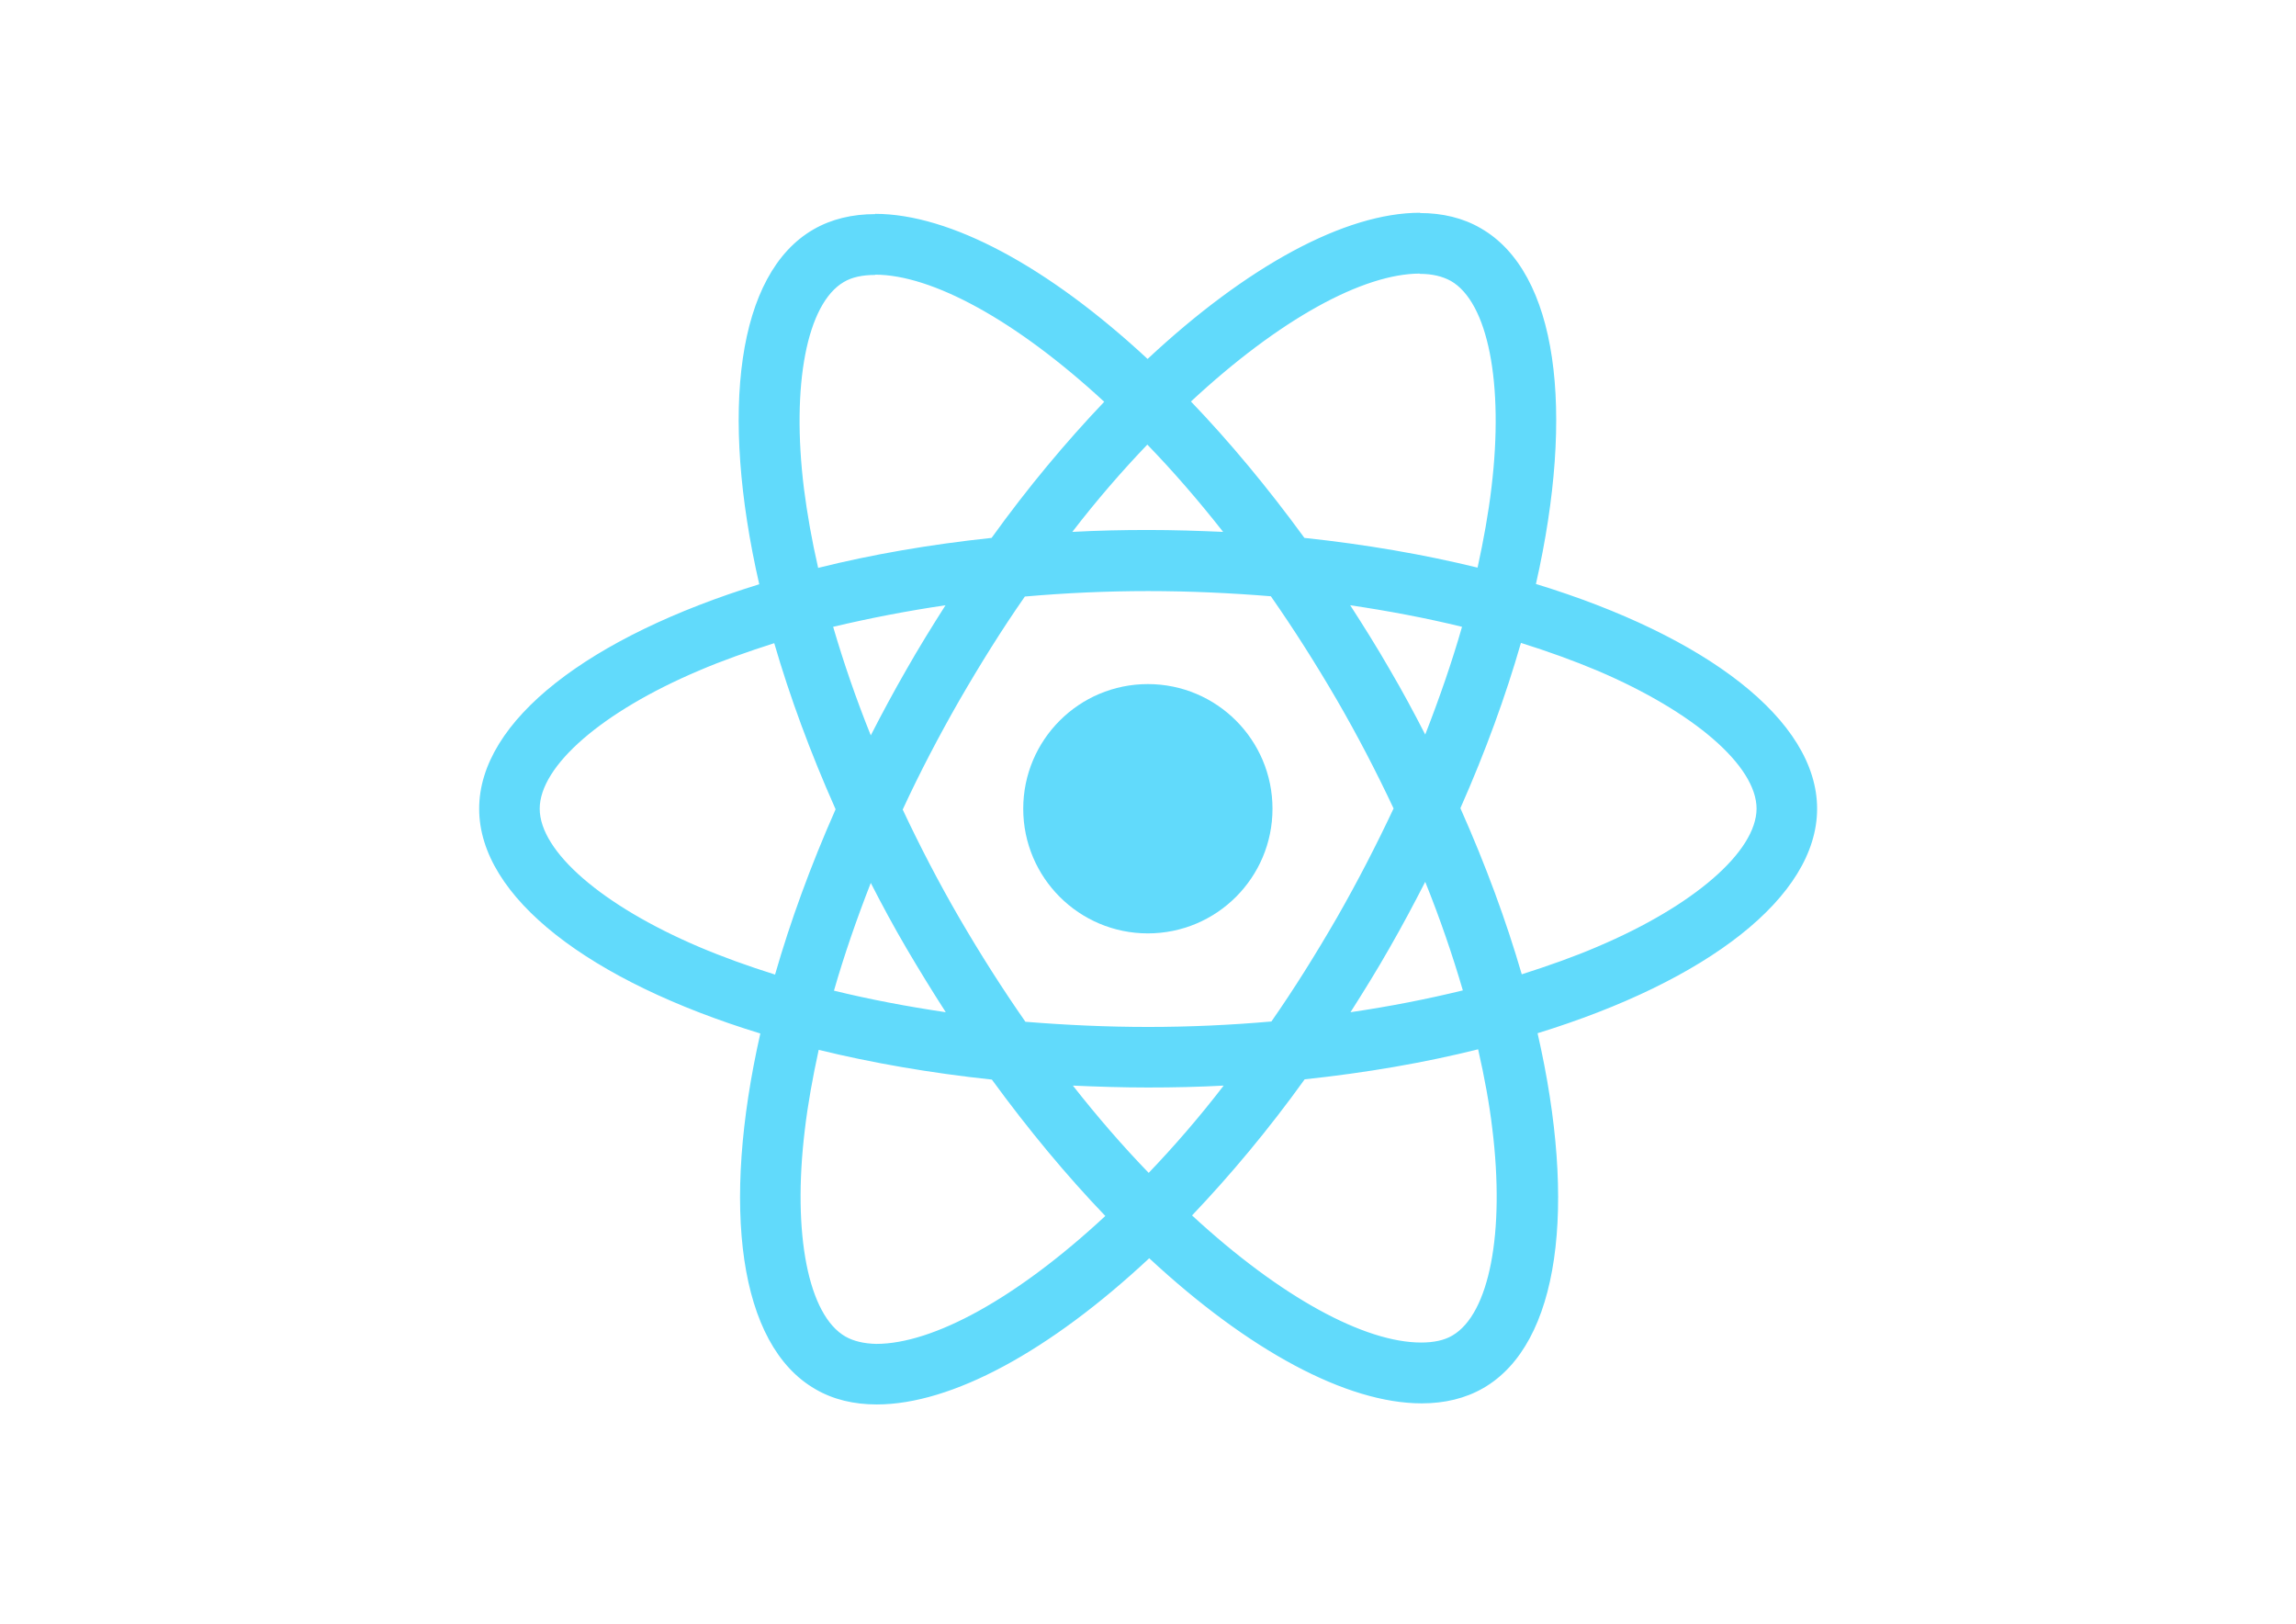
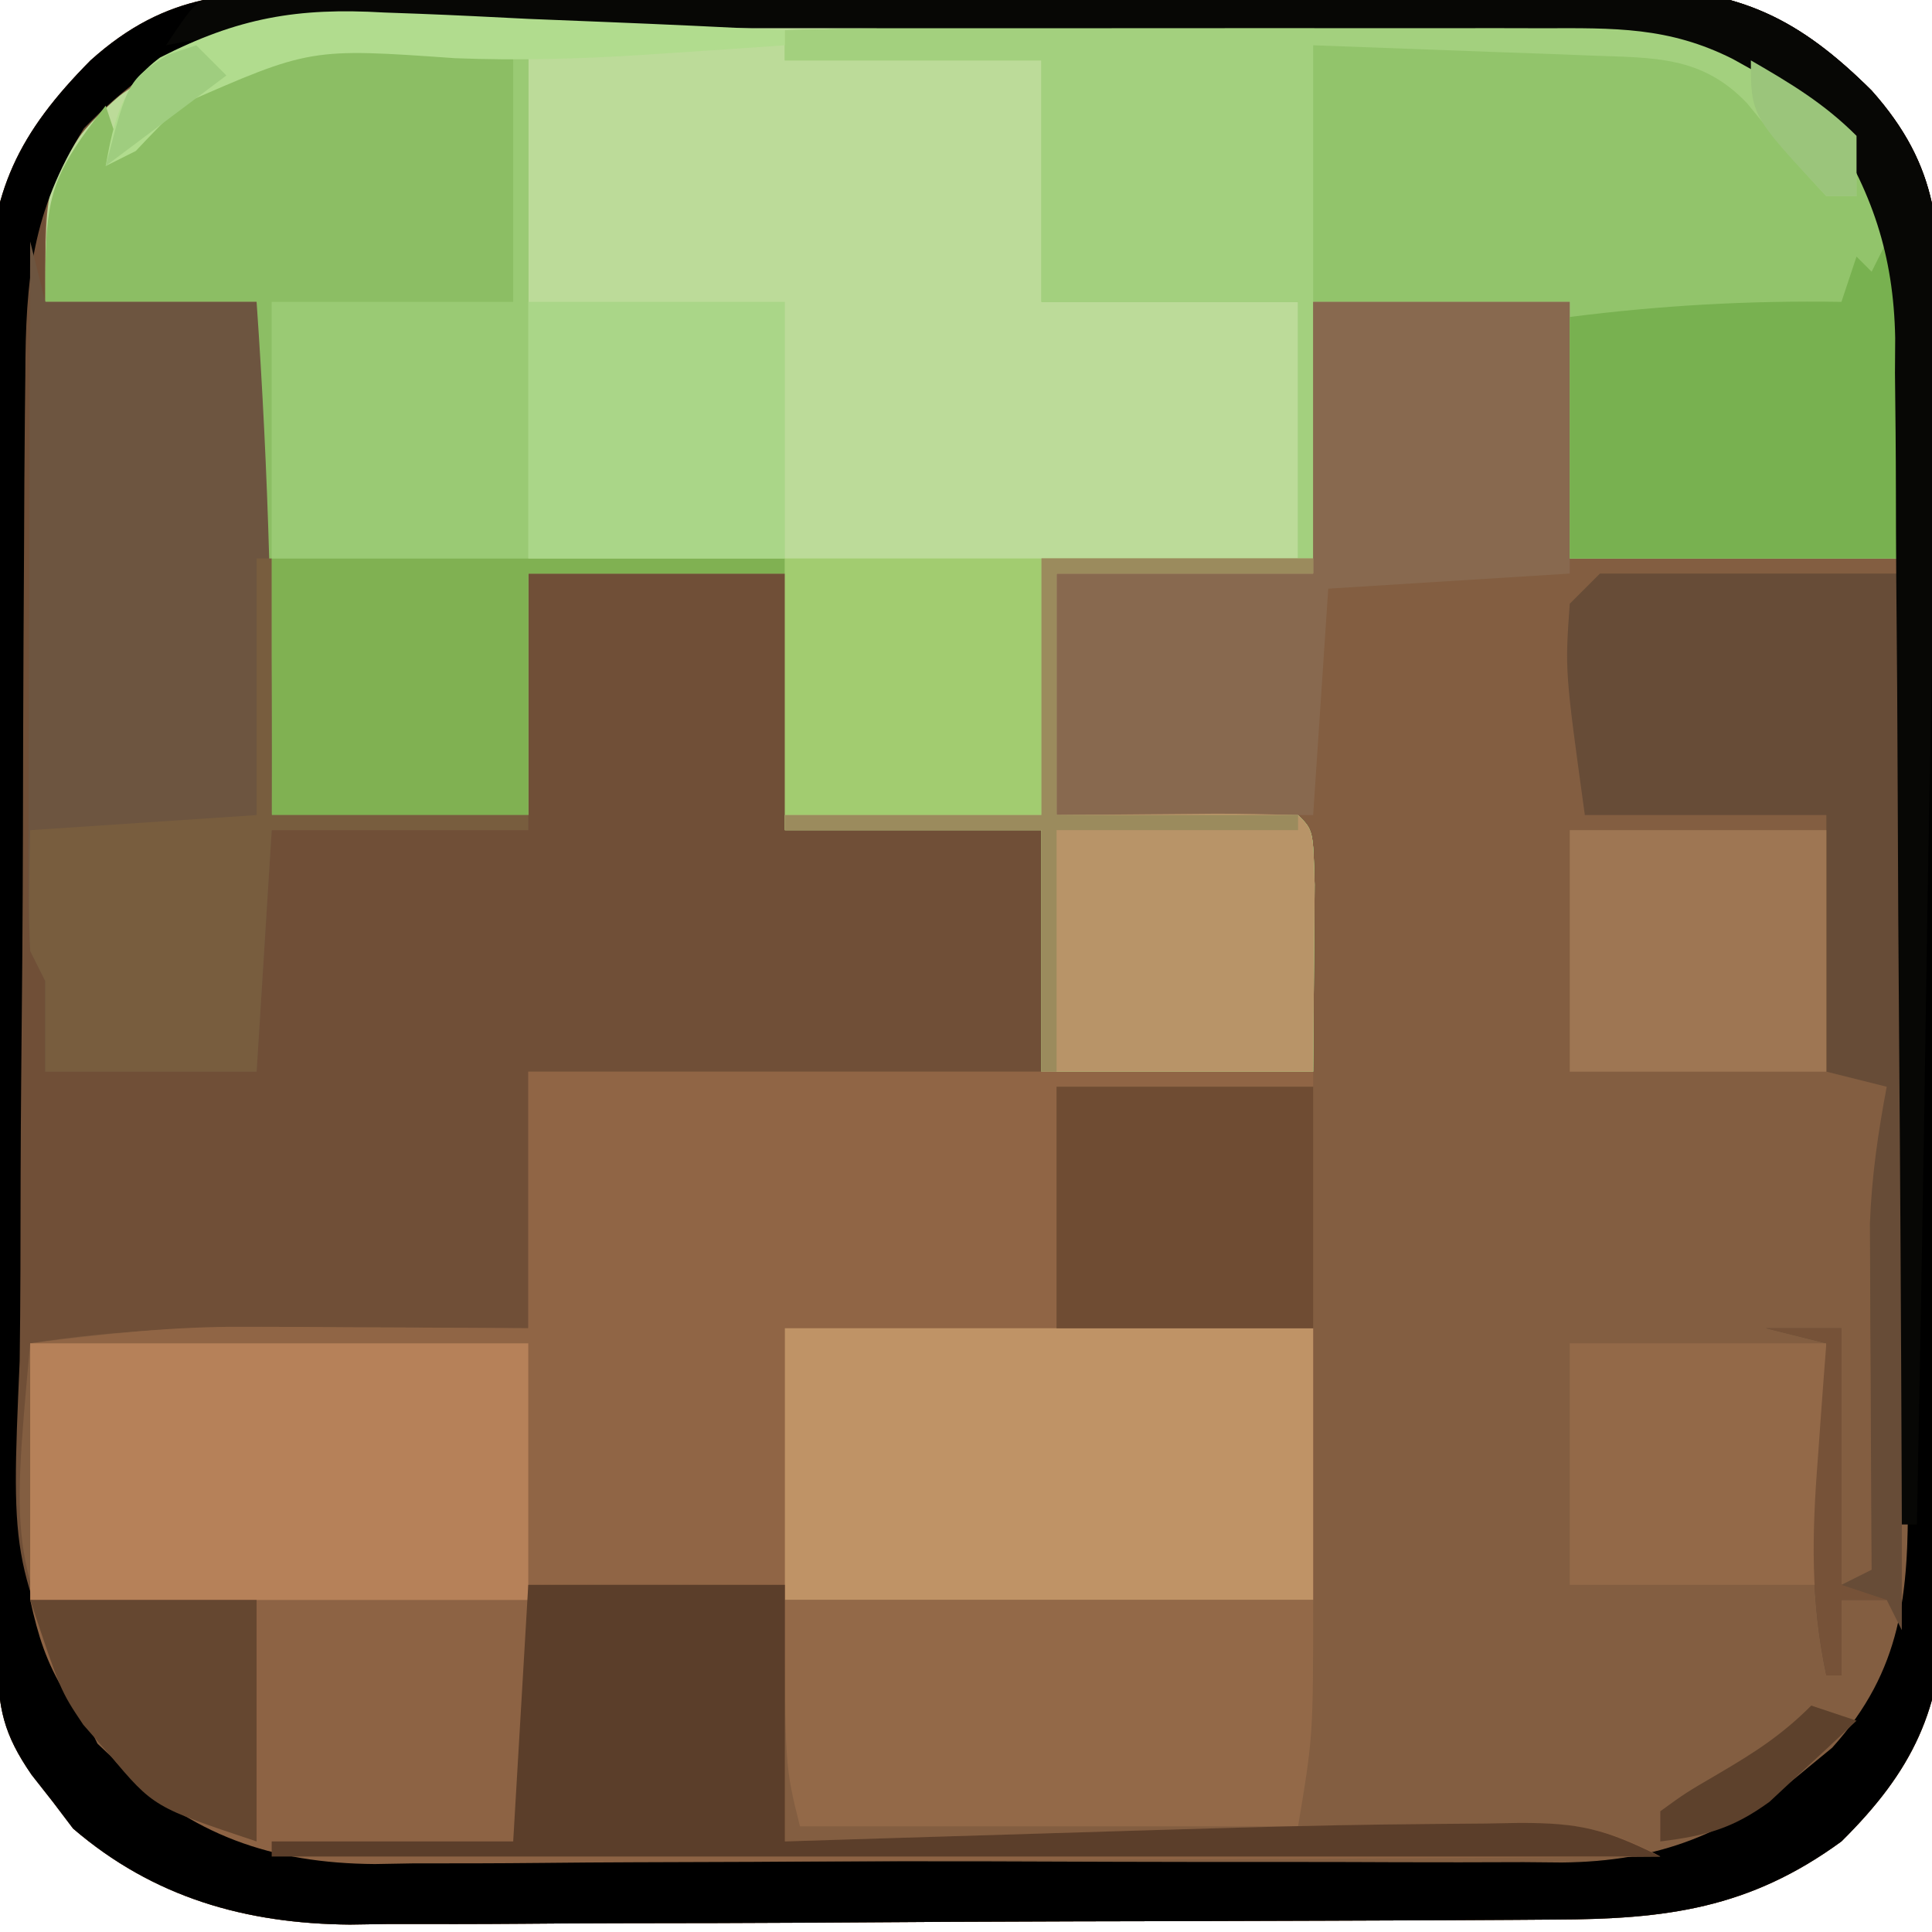
- <svg xmlns="http://www.w3.org/2000/svg" viewBox="0 0 841.9 595.3">
-   <g fill="#61DAFB">
-     <path d="M666.3 296.5c0-32.5-40.7-63.3-103.1-82.4 14.4-63.6 8-114.2-20.2-130.4-6.5-3.8-14.1-5.6-22.4-5.6v22.3c4.6 0 8.3.9 11.4 2.6 13.6 7.8 19.5 37.5 14.9 75.7-1.1 9.4-2.9 19.3-5.1 29.4-19.6-4.8-41-8.5-63.5-10.9-13.5-18.5-27.5-35.3-41.6-50 32.6-30.3 63.2-46.9 84-46.9V78c-27.5 0-63.5 19.6-99.9 53.6-36.4-33.8-72.4-53.2-99.9-53.2v22.3c20.7 0 51.4 16.5 84 46.6-14 14.7-28 31.4-41.3 49.9-22.6 2.4-44 6.1-63.6 11-2.3-10-4-19.7-5.2-29-4.7-38.2 1.1-67.9 14.6-75.8 3-1.8 6.9-2.6 11.5-2.6V78.5c-8.4 0-16 1.8-22.6 5.6-28.1 16.2-34.4 66.7-19.9 130.1-62.2 19.2-102.7 49.9-102.7 82.3 0 32.5 40.7 63.3 103.1 82.4-14.4 63.6-8 114.2 20.2 130.4 6.5 3.8 14.1 5.6 22.5 5.6 27.5 0 63.5-19.6 99.9-53.6 36.4 33.8 72.4 53.2 99.9 53.2 8.4 0 16-1.8 22.6-5.6 28.1-16.2 34.4-66.7 19.9-130.1 62-19.1 102.5-49.9 102.5-82.3zm-130.2-66.7c-3.7 12.9-8.3 26.2-13.5 39.5-4.1-8-8.4-16-13.1-24-4.6-8-9.5-15.8-14.4-23.4 14.2 2.1 27.9 4.7 41 7.9zm-45.8 106.5c-7.8 13.5-15.8 26.3-24.1 38.2-14.9 1.3-30 2-45.2 2-15.1 0-30.2-.7-45-1.9-8.3-11.9-16.4-24.6-24.2-38-7.6-13.1-14.5-26.4-20.8-39.8 6.2-13.4 13.2-26.8 20.7-39.9 7.8-13.5 15.8-26.3 24.1-38.2 14.9-1.3 30-2 45.2-2 15.1 0 30.2.7 45 1.9 8.3 11.9 16.4 24.6 24.2 38 7.6 13.1 14.5 26.4 20.8 39.8-6.3 13.4-13.2 26.8-20.7 39.9zm32.3-13c5.4 13.4 10 26.8 13.8 39.8-13.1 3.2-26.9 5.9-41.2 8 4.9-7.7 9.8-15.6 14.4-23.7 4.6-8 8.9-16.1 13-24.1zM421.2 430c-9.3-9.6-18.6-20.3-27.8-32 9 .4 18.2.7 27.5.7 9.4 0 18.7-.2 27.8-.7-9 11.7-18.3 22.4-27.5 32zm-74.4-58.9c-14.2-2.1-27.9-4.7-41-7.9 3.7-12.9 8.3-26.2 13.5-39.5 4.1 8 8.4 16 13.1 24 4.7 8 9.5 15.8 14.4 23.4zM420.7 163c9.3 9.6 18.6 20.3 27.8 32-9-.4-18.2-.7-27.5-.7-9.4 0-18.7.2-27.8.7 9-11.7 18.3-22.4 27.5-32zm-74 58.9c-4.9 7.7-9.8 15.6-14.4 23.7-4.6 8-8.9 16-13 24-5.4-13.4-10-26.8-13.8-39.8 13.1-3.1 26.9-5.8 41.2-7.9zm-90.5 125.2c-35.4-15.1-58.3-34.9-58.3-50.6 0-15.7 22.9-35.6 58.3-50.6 8.6-3.7 18-7 27.7-10.1 5.7 19.6 13.2 40 22.5 60.9-9.2 20.8-16.6 41.1-22.2 60.6-9.9-3.1-19.3-6.5-28-10.2zM310 490c-13.6-7.8-19.5-37.5-14.9-75.7 1.1-9.4 2.9-19.3 5.1-29.4 19.6 4.8 41 8.5 63.5 10.9 13.5 18.5 27.5 35.3 41.6 50-32.6 30.3-63.2 46.9-84 46.9-4.5-.1-8.3-1-11.3-2.7zm237.2-76.2c4.7 38.2-1.1 67.9-14.6 75.8-3 1.8-6.9 2.6-11.5 2.6-20.7 0-51.4-16.5-84-46.6 14-14.7 28-31.4 41.3-49.9 22.6-2.4 44-6.1 63.6-11 2.3 10.1 4.1 19.8 5.2 29.1zm38.5-66.7c-8.6 3.7-18 7-27.7 10.1-5.7-19.6-13.2-40-22.5-60.9 9.2-20.8 16.6-41.1 22.2-60.6 9.9 3.1 19.3 6.5 28.1 10.2 35.4 15.1 58.3 34.9 58.3 50.6-.1 15.7-23 35.6-58.4 50.6zM320.8 78.4z" />
-     <circle cx="420.9" cy="296.5" r="45.7" />
-     <path d="M520.5 78.1z" />
-   </g>
+ <svg xmlns="http://www.w3.org/2000/svg" version="1.1" width="128" height="128">
+   <path d="M0 0 C1.002 -0.01 2.005 -0.02 3.038 -0.031 C6.343 -0.059 9.648 -0.057 12.954 -0.052 C15.258 -0.06 17.562 -0.069 19.866 -0.078 C24.692 -0.093 29.519 -0.093 34.346 -0.082 C40.522 -0.07 46.697 -0.104 52.873 -0.151 C57.631 -0.18 62.389 -0.182 67.147 -0.176 C69.423 -0.177 71.7 -0.187 73.976 -0.207 C77.165 -0.232 80.351 -0.218 83.539 -0.195 C84.94 -0.218 84.94 -0.218 86.37 -0.242 C93.157 -0.133 97.089 1.771 101.899 6.549 C106.437 11.62 106.483 15.975 106.448 22.467 C106.458 23.45 106.469 24.433 106.479 25.445 C106.507 28.686 106.505 31.926 106.5 35.167 C106.508 37.426 106.517 39.685 106.526 41.944 C106.541 46.677 106.541 51.409 106.53 56.142 C106.519 62.197 106.553 68.251 106.599 74.306 C106.628 78.971 106.63 83.636 106.624 88.301 C106.625 90.533 106.635 92.765 106.656 94.997 C106.68 98.123 106.667 101.247 106.644 104.373 C106.659 105.289 106.674 106.204 106.69 107.148 C106.582 113.782 104.627 117.868 99.899 122.549 C93.79 127.012 88.262 127.704 80.889 127.726 C79.966 127.733 79.044 127.739 78.094 127.746 C75.037 127.766 71.98 127.778 68.922 127.788 C67.877 127.792 66.832 127.796 65.755 127.8 C60.221 127.821 54.686 127.835 49.151 127.844 C43.445 127.856 37.739 127.89 32.033 127.93 C27.637 127.956 23.241 127.964 18.845 127.968 C16.743 127.973 14.64 127.984 12.538 128.003 C9.587 128.027 6.637 128.026 3.686 128.019 C2.825 128.032 1.964 128.045 1.078 128.058 C-5.829 127.999 -11.94 126.264 -17.257 121.698 C-17.701 121.113 -18.144 120.527 -18.601 119.924 C-19.065 119.334 -19.529 118.744 -20.007 118.135 C-21.872 115.431 -22.232 113.733 -22.262 110.49 C-22.277 109.216 -22.277 109.216 -22.292 107.916 C-22.298 106.982 -22.304 106.048 -22.31 105.086 C-22.32 104.104 -22.329 103.121 -22.339 102.109 C-22.369 98.847 -22.391 95.585 -22.41 92.323 C-22.416 91.209 -22.423 90.096 -22.43 88.949 C-22.462 83.052 -22.487 77.155 -22.506 71.259 C-22.524 66.38 -22.559 61.501 -22.609 56.622 C-22.669 50.732 -22.7 44.843 -22.709 38.953 C-22.718 36.71 -22.737 34.467 -22.766 32.224 C-22.805 29.078 -22.806 25.935 -22.798 22.789 C-22.818 21.867 -22.838 20.945 -22.859 19.996 C-22.783 13.236 -20.85 9.339 -16.101 4.549 C-10.998 -0.037 -6.543 -0.035 0 0 Z " fill="#835E41" transform="translate(22.10107,-0.5493164)" />
+   <path d="M0 0 C1.354 -0.012 1.354 -0.012 2.735 -0.025 C5.733 -0.05 8.731 -0.066 11.728 -0.081 C12.752 -0.086 13.776 -0.091 14.831 -0.097 C20.256 -0.123 25.68 -0.143 31.104 -0.157 C36.698 -0.174 42.29 -0.219 47.883 -0.27 C52.191 -0.303 56.498 -0.315 60.806 -0.32 C62.867 -0.327 64.927 -0.342 66.988 -0.366 C69.882 -0.398 72.774 -0.398 75.668 -0.391 C76.933 -0.415 76.933 -0.415 78.224 -0.44 C84.584 -0.374 89.099 1.535 94.287 5.193 C98.625 9.643 100.558 14.065 100.482 20.275 C100.477 21.115 100.472 21.955 100.467 22.821 C100.449 23.872 100.431 24.923 100.412 26.005 C100.371 29.367 100.329 32.729 100.287 36.193 C93.027 36.193 85.767 36.193 78.287 36.193 C78.287 30.583 78.287 24.973 78.287 19.193 C72.677 19.193 67.067 19.193 61.287 19.193 C61.287 25.133 61.287 31.073 61.287 37.193 C55.677 37.193 50.067 37.193 44.287 37.193 C44.287 42.473 44.287 47.753 44.287 53.193 C49.507 53.153 49.507 53.153 54.728 53.103 C56.581 53.096 58.434 53.143 60.287 53.193 C61.287 54.193 61.287 54.193 61.385 57.791 C61.379 59.279 61.366 60.767 61.349 62.255 C61.329 64.875 61.308 67.494 61.287 70.193 C55.347 70.193 49.407 70.193 43.287 70.193 C43.287 64.913 43.287 59.633 43.287 54.193 C37.677 54.193 32.067 54.193 26.287 54.193 C26.287 48.583 26.287 42.973 26.287 37.193 C20.677 37.193 15.067 37.193 9.287 37.193 C9.287 42.473 9.287 47.753 9.287 53.193 C3.677 53.193 -1.933 53.193 -7.713 53.193 C-8.477 41.826 -8.841 30.582 -8.713 19.193 C-13.333 19.193 -17.953 19.193 -22.713 19.193 C-22.713 10.793 -22.713 10.793 -18.713 6.193 C-12.356 1.531 -7.872 0.039 0 0 Z " fill="#BCDB99" transform="translate(25.71313,0.8071289)" />
+   <path d="M0 0 C1.002 -0.01 2.005 -0.02 3.038 -0.031 C6.343 -0.059 9.648 -0.057 12.954 -0.052 C15.258 -0.06 17.562 -0.069 19.866 -0.078 C24.692 -0.093 29.519 -0.093 34.346 -0.082 C40.522 -0.07 46.697 -0.104 52.873 -0.151 C57.631 -0.18 62.389 -0.182 67.147 -0.176 C69.423 -0.177 71.7 -0.187 73.976 -0.207 C77.165 -0.232 80.351 -0.218 83.539 -0.195 C84.94 -0.218 84.94 -0.218 86.37 -0.242 C93.157 -0.133 97.089 1.771 101.899 6.549 C106.437 11.62 106.483 15.975 106.448 22.467 C106.458 23.45 106.469 24.433 106.479 25.445 C106.507 28.686 106.505 31.926 106.5 35.167 C106.508 37.426 106.517 39.685 106.526 41.944 C106.541 46.677 106.541 51.409 106.53 56.142 C106.519 62.197 106.553 68.251 106.599 74.306 C106.628 78.971 106.63 83.636 106.624 88.301 C106.625 90.533 106.635 92.765 106.656 94.997 C106.68 98.123 106.667 101.247 106.644 104.373 C106.659 105.289 106.674 106.204 106.69 107.148 C106.582 113.782 104.627 117.868 99.899 122.549 C93.79 127.012 88.262 127.704 80.889 127.726 C79.966 127.733 79.044 127.739 78.094 127.746 C75.037 127.766 71.98 127.778 68.922 127.788 C67.877 127.792 66.832 127.796 65.755 127.8 C60.221 127.821 54.686 127.835 49.151 127.844 C43.445 127.856 37.739 127.89 32.033 127.93 C27.637 127.956 23.241 127.964 18.845 127.968 C16.743 127.973 14.64 127.984 12.538 128.003 C9.587 128.027 6.637 128.026 3.686 128.019 C2.825 128.032 1.964 128.045 1.078 128.058 C-5.829 127.999 -11.94 126.264 -17.257 121.698 C-17.701 121.113 -18.144 120.527 -18.601 119.924 C-19.065 119.334 -19.529 118.744 -20.007 118.135 C-21.872 115.431 -22.232 113.733 -22.262 110.49 C-22.277 109.216 -22.277 109.216 -22.292 107.916 C-22.298 106.982 -22.304 106.048 -22.31 105.086 C-22.32 104.104 -22.329 103.121 -22.339 102.109 C-22.369 98.847 -22.391 95.585 -22.41 92.323 C-22.416 91.209 -22.423 90.096 -22.43 88.949 C-22.462 83.052 -22.487 77.155 -22.506 71.259 C-22.524 66.38 -22.559 61.501 -22.609 56.622 C-22.669 50.732 -22.7 44.843 -22.709 38.953 C-22.718 36.71 -22.737 34.467 -22.766 32.224 C-22.805 29.078 -22.806 25.935 -22.798 22.789 C-22.818 21.867 -22.838 20.945 -22.859 19.996 C-22.783 13.236 -20.85 9.339 -16.101 4.549 C-10.998 -0.037 -6.543 -0.035 0 0 Z M-16.601 9.237 C-19.582 13.832 -19.101 13.946 -19.101 20.549 C-14.481 20.549 -9.861 20.549 -5.101 20.549 C-5.113 21.579 -5.124 22.609 -5.136 23.67 C-5.215 34.014 -4.795 44.228 -4.101 54.549 C1.509 54.549 7.119 54.549 12.899 54.549 C12.899 49.269 12.899 43.989 12.899 38.549 C18.509 38.549 24.119 38.549 29.899 38.549 C29.899 44.159 29.899 49.769 29.899 55.549 C35.509 55.549 41.119 55.549 46.899 55.549 C46.899 60.829 46.899 66.109 46.899 71.549 C35.679 71.549 24.459 71.549 12.899 71.549 C12.899 77.159 12.899 82.769 12.899 88.549 C10.331 88.532 10.331 88.532 7.711 88.514 C5.441 88.505 3.17 88.496 0.899 88.487 C-0.226 88.478 -1.352 88.47 -2.511 88.461 C-8.477 88.444 -14.204 88.632 -20.101 89.549 C-21.386 103.625 -21.386 103.625 -15.75 115.956 C-9.144 122.342 -4.147 123.851 4.817 123.824 C6.149 123.832 6.149 123.832 7.509 123.839 C10.44 123.853 13.37 123.852 16.301 123.85 C18.342 123.854 20.384 123.858 22.425 123.863 C26.701 123.871 30.977 123.87 35.253 123.865 C40.729 123.859 46.204 123.876 51.679 123.899 C55.894 123.914 60.109 123.915 64.324 123.912 C66.342 123.912 68.361 123.918 70.379 123.928 C73.204 123.94 76.027 123.933 78.852 123.922 C80.098 123.933 80.098 123.933 81.37 123.945 C87.91 123.886 92.551 121.998 97.586 117.737 C98.147 117.277 98.708 116.816 99.286 116.342 C103.934 111.176 104.339 106.146 104.303 99.55 C104.313 98.222 104.313 98.222 104.324 96.867 C104.342 93.951 104.338 91.036 104.333 88.12 C104.337 86.085 104.342 84.05 104.348 82.015 C104.357 77.753 104.355 73.491 104.345 69.229 C104.333 63.78 104.354 58.331 104.383 52.881 C104.401 48.679 104.401 44.478 104.395 40.275 C104.395 38.267 104.401 36.258 104.414 34.25 C104.428 31.435 104.418 28.622 104.401 25.808 C104.41 24.986 104.42 24.163 104.43 23.316 C104.358 17.623 103.051 13.325 99.899 8.549 C93.806 2.617 87.935 1.101 79.732 1.129 C78.377 1.117 78.377 1.117 76.995 1.104 C74.019 1.08 71.043 1.079 68.067 1.081 C65.99 1.073 63.912 1.066 61.835 1.057 C57.483 1.044 53.131 1.042 48.78 1.048 C43.218 1.054 37.657 1.024 32.095 0.983 C27.805 0.957 23.515 0.954 19.224 0.958 C17.175 0.956 15.125 0.947 13.076 0.929 C10.201 0.907 7.329 0.917 4.454 0.934 C3.617 0.921 2.78 0.908 1.917 0.894 C-5.592 1 -11.474 3.725 -16.601 9.237 Z " fill="#704F37" transform="translate(22.10107,-0.5493164)" />
+   <path d="M0 0 C17.16 0 34.32 0 52 0 C52 0.33 52 0.66 52 1 C46.39 1 40.78 1 35 1 C35 6.28 35 11.56 35 17 C40.61 17 46.22 17 52 17 C52 22.94 52 28.88 52 35 C23.95 35 -4.1 35 -33 35 C-33 29.39 -33 23.78 -33 18 C-27.992 17.374 -23.689 16.877 -18.75 16.902 C-17.097 16.907 -17.097 16.907 -15.41 16.912 C-14.285 16.92 -13.159 16.929 -12 16.938 C-10.266 16.944 -10.266 16.944 -8.496 16.951 C-5.664 16.963 -2.832 16.981 0 17 C0 11.39 0 5.78 0 0 Z " fill="#906545" transform="translate(35,71)" />
+   <path d="M0 0 C3.595 4.609 5.133 8.083 5.098 13.887 C5.095 14.732 5.093 15.577 5.09 16.448 C5.081 17.517 5.072 18.586 5.062 19.688 C5.042 23.091 5.021 26.494 5 30 C-2.26 30 -9.52 30 -17 30 C-17 24.39 -17 18.78 -17 13 C-22.61 13 -28.22 13 -34 13 C-34 18.94 -34 24.88 -34 31 C-39.61 31 -45.22 31 -51 31 C-51 36.28 -51 41.56 -51 47 C-45.779 46.96 -45.779 46.96 -40.559 46.91 C-38.706 46.903 -36.853 46.95 -35 47 C-34 48 -34 48 -33.902 51.598 C-33.908 53.086 -33.921 54.574 -33.938 56.062 C-33.958 58.682 -33.979 61.301 -34 64 C-39.94 64 -45.88 64 -52 64 C-52 58.72 -52 53.44 -52 48 C-57.61 48 -63.22 48 -69 48 C-69 47.67 -69 47.34 -69 47 C-63.39 47 -57.78 47 -52 47 C-52 41.39 -52 35.78 -52 30 C-46.39 30 -40.78 30 -35 30 C-35 24.39 -35 18.78 -35 13 C-40.61 13 -46.22 13 -52 13 C-52 7.72 -52 2.44 -52 -3 C-57.61 -3 -63.22 -3 -69 -3 C-69 -3.66 -69 -4.32 -69 -5 C-61.438 -5.169 -53.876 -5.329 -46.313 -5.482 C-43.742 -5.535 -41.171 -5.591 -38.599 -5.648 C-34.898 -5.73 -31.197 -5.805 -27.496 -5.879 C-25.779 -5.919 -25.779 -5.919 -24.026 -5.961 C-14.727 -6.134 -7.471 -6.09 0 0 Z " fill="#92C46B" transform="translate(121,7)" />
+   <path d="M0 0 C1.002 -0.01 2.005 -0.02 3.038 -0.031 C6.343 -0.059 9.648 -0.057 12.954 -0.052 C15.258 -0.06 17.562 -0.069 19.866 -0.078 C24.692 -0.093 29.519 -0.093 34.346 -0.082 C40.522 -0.07 46.697 -0.104 52.873 -0.151 C57.631 -0.18 62.389 -0.182 67.147 -0.176 C69.423 -0.177 71.7 -0.187 73.976 -0.207 C77.165 -0.232 80.351 -0.218 83.539 -0.195 C84.94 -0.218 84.94 -0.218 86.37 -0.242 C93.157 -0.133 97.089 1.771 101.899 6.549 C106.437 11.62 106.483 15.975 106.448 22.467 C106.458 23.45 106.469 24.433 106.479 25.445 C106.507 28.686 106.505 31.926 106.5 35.167 C106.508 37.426 106.517 39.685 106.526 41.944 C106.541 46.677 106.541 51.409 106.53 56.142 C106.519 62.197 106.553 68.251 106.599 74.306 C106.628 78.971 106.63 83.636 106.624 88.301 C106.625 90.533 106.635 92.765 106.656 94.997 C106.68 98.123 106.667 101.247 106.644 104.373 C106.659 105.289 106.674 106.204 106.69 107.148 C106.582 113.782 104.627 117.868 99.899 122.549 C93.79 127.012 88.262 127.704 80.889 127.726 C79.966 127.733 79.044 127.739 78.094 127.746 C75.037 127.766 71.98 127.778 68.922 127.788 C67.877 127.792 66.832 127.796 65.755 127.8 C60.221 127.821 54.686 127.835 49.151 127.844 C43.445 127.856 37.739 127.89 32.033 127.93 C27.637 127.956 23.241 127.964 18.845 127.968 C16.743 127.973 14.64 127.984 12.538 128.003 C9.587 128.027 6.637 128.026 3.686 128.019 C2.825 128.032 1.964 128.045 1.078 128.058 C-5.829 127.999 -11.94 126.264 -17.257 121.698 C-17.701 121.113 -18.144 120.527 -18.601 119.924 C-19.065 119.334 -19.529 118.744 -20.007 118.135 C-21.872 115.431 -22.232 113.733 -22.262 110.49 C-22.277 109.216 -22.277 109.216 -22.292 107.916 C-22.298 106.982 -22.304 106.048 -22.31 105.086 C-22.32 104.104 -22.329 103.121 -22.339 102.109 C-22.369 98.847 -22.391 95.585 -22.41 92.323 C-22.416 91.209 -22.423 90.096 -22.43 88.949 C-22.462 83.052 -22.487 77.155 -22.506 71.259 C-22.524 66.38 -22.559 61.501 -22.609 56.622 C-22.669 50.732 -22.7 44.843 -22.709 38.953 C-22.718 36.71 -22.737 34.467 -22.766 32.224 C-22.805 29.078 -22.806 25.935 -22.798 22.789 C-22.818 21.867 -22.838 20.945 -22.859 19.996 C-22.783 13.236 -20.85 9.339 -16.101 4.549 C-10.998 -0.037 -6.543 -0.035 0 0 Z M-16.539 9.049 C-19.99 14.572 -20.406 19.057 -20.423 25.419 C-20.433 26.303 -20.443 27.187 -20.453 28.097 C-20.483 31.013 -20.496 33.93 -20.507 36.846 C-20.519 38.88 -20.53 40.914 -20.542 42.948 C-20.563 47.212 -20.575 51.475 -20.582 55.739 C-20.593 61.187 -20.641 66.635 -20.697 72.083 C-20.735 76.285 -20.745 80.487 -20.748 84.689 C-20.754 86.697 -20.77 88.705 -20.797 90.713 C-21.39 104.267 -21.39 104.267 -15.641 116.075 C-9.055 122.382 -4.081 123.85 4.817 123.824 C6.149 123.832 6.149 123.832 7.509 123.839 C10.44 123.853 13.37 123.852 16.301 123.85 C18.342 123.854 20.384 123.858 22.425 123.863 C26.701 123.871 30.977 123.87 35.253 123.865 C40.729 123.859 46.204 123.876 51.679 123.899 C55.894 123.914 60.109 123.915 64.324 123.912 C66.342 123.912 68.361 123.918 70.379 123.928 C73.204 123.94 76.027 123.933 78.852 123.922 C80.098 123.933 80.098 123.933 81.37 123.945 C87.91 123.886 92.551 121.998 97.586 117.737 C98.147 117.277 98.708 116.816 99.286 116.342 C103.934 111.176 104.339 106.146 104.303 99.55 C104.313 98.222 104.313 98.222 104.324 96.867 C104.342 93.951 104.338 91.036 104.333 88.12 C104.337 86.085 104.342 84.05 104.348 82.015 C104.357 77.753 104.355 73.491 104.345 69.229 C104.333 63.78 104.354 58.331 104.383 52.881 C104.401 48.679 104.401 44.478 104.395 40.275 C104.395 38.267 104.401 36.258 104.414 34.25 C104.428 31.435 104.418 28.622 104.401 25.808 C104.41 24.986 104.42 24.163 104.43 23.316 C104.358 17.623 103.051 13.325 99.899 8.549 C93.806 2.617 87.935 1.101 79.732 1.129 C78.377 1.117 78.377 1.117 76.995 1.104 C74.019 1.08 71.043 1.079 68.067 1.081 C65.99 1.073 63.912 1.066 61.835 1.057 C57.483 1.044 53.131 1.042 48.78 1.048 C43.218 1.054 37.657 1.024 32.095 0.983 C27.805 0.957 23.515 0.954 19.224 0.958 C17.175 0.956 15.125 0.947 13.076 0.929 C10.201 0.907 7.329 0.917 4.454 0.934 C3.617 0.921 2.78 0.908 1.917 0.894 C-5.522 0.999 -11.338 3.716 -16.539 9.049 Z " fill="#000000" transform="translate(22.10107,-0.5493164)" />
+   <path d="M0 0 C0.726 0.002 1.452 0.005 2.2 0.008 C3.121 0.017 4.043 0.026 4.992 0.035 C7.921 0.056 10.85 0.076 13.867 0.098 C13.867 11.318 13.867 22.538 13.867 34.098 C19.477 34.098 25.087 34.098 30.867 34.098 C30.867 34.428 30.867 34.758 30.867 35.098 C25.257 35.098 19.647 35.098 13.867 35.098 C13.867 40.378 13.867 45.658 13.867 51.098 C8.257 51.098 2.647 51.098 -3.133 51.098 C-3.897 39.731 -4.261 28.487 -4.133 17.098 C-8.753 17.098 -13.373 17.098 -18.133 17.098 C-18.133 10.223 -18.035 9.097 -14.133 4.098 C-13.803 5.088 -13.473 6.078 -13.133 7.098 C-12.651 6.676 -12.169 6.255 -11.672 5.82 C-11.04 5.272 -10.409 4.725 -9.758 4.16 C-8.818 3.342 -8.818 3.342 -7.859 2.508 C-5.122 0.272 -3.46 -0.024 0 0 Z " fill="#8CBE64" transform="translate(21.13281,2.902344)" />
+   <path d="M0 0 C0 5.61 0 11.22 0 17 C3.459 16.892 3.459 16.892 6.988 16.781 C35.522 15.902 35.522 15.902 46.438 15.812 C47.541 15.793 47.541 15.793 48.667 15.773 C52.381 15.766 54.769 16.224 58 18 C46.143 18.093 34.286 18.164 22.429 18.207 C16.922 18.228 11.416 18.256 5.91 18.302 C0.593 18.345 -4.723 18.369 -10.04 18.38 C-12.066 18.387 -14.091 18.401 -16.116 18.423 C-18.96 18.452 -21.803 18.456 -24.646 18.454 C-25.894 18.476 -25.894 18.476 -27.166 18.498 C-33.985 18.45 -39.343 16.589 -44.277 11.781 C-44.825 11.028 -45.373 10.276 -45.938 9.5 C-46.503 8.747 -47.069 7.994 -47.652 7.219 C-48.954 5.075 -49.46 3.418 -50 1 C-15.434 -0.15 -15.434 -0.15 0 0 Z " fill="#8D6344" transform="translate(52,105)" />
+   <path d="M0 0 C0.33 1.32 0.66 2.64 1 4 C5.62 4 10.24 4 15 4 C15.796 15.362 16.096 26.608 16 38 C21.61 38 27.22 38 33 38 C33 38.33 33 38.66 33 39 C27.39 39 21.78 39 16 39 C15.67 44.28 15.34 49.56 15 55 C10.38 55 5.76 55 1 55 C1 53.02 1 51.04 1 49 C0.67 48.34 0.34 47.68 0 47 C-0.09 45.488 -0.118 43.973 -0.114 42.458 C-0.113 41.518 -0.113 40.577 -0.113 39.608 C-0.106 38.081 -0.106 38.081 -0.098 36.523 C-0.096 35.483 -0.095 34.443 -0.093 33.371 C-0.088 30.039 -0.075 26.707 -0.062 23.375 C-0.057 21.12 -0.053 18.865 -0.049 16.609 C-0.038 11.073 -0.021 5.536 0 0 Z " fill="#6D5540" transform="translate(2,16)" />
+   <path d="M0 0 C0.656 0.432 1.312 0.864 1.988 1.309 C3.688 2.562 3.688 2.562 5.688 4.562 C5.688 5.883 5.688 7.202 5.688 8.562 C5.027 8.562 4.367 8.562 3.688 8.562 C1.828 6.595 0.154 4.507 -1.559 2.41 C-4.555 -0.746 -7.722 -0.601 -11.855 -0.754 C-12.823 -0.792 -13.79 -0.83 -14.786 -0.869 C-16.012 -0.912 -17.237 -0.956 -18.5 -1 C-22.398 -1.144 -26.296 -1.289 -30.312 -1.438 C-30.312 10.113 -30.312 21.663 -30.312 33.562 C-35.922 33.562 -41.532 33.562 -47.312 33.562 C-47.312 38.843 -47.312 44.123 -47.312 49.562 C-42.092 49.523 -42.092 49.523 -36.871 49.472 C-35.018 49.465 -33.165 49.512 -31.312 49.562 C-30.312 50.562 -30.312 50.562 -30.215 54.16 C-30.221 55.648 -30.234 57.137 -30.25 58.625 C-30.271 61.244 -30.291 63.864 -30.312 66.562 C-36.252 66.562 -42.193 66.562 -48.312 66.562 C-48.312 61.282 -48.312 56.002 -48.312 50.562 C-53.922 50.562 -59.532 50.562 -65.312 50.562 C-65.312 50.233 -65.312 49.903 -65.312 49.562 C-59.703 49.562 -54.093 49.562 -48.312 49.562 C-48.312 43.953 -48.312 38.343 -48.312 32.562 C-42.703 32.562 -37.093 32.562 -31.312 32.562 C-31.312 26.953 -31.312 21.343 -31.312 15.562 C-36.922 15.562 -42.532 15.562 -48.312 15.562 C-48.312 10.283 -48.312 5.003 -48.312 -0.438 C-53.922 -0.438 -59.532 -0.438 -65.312 -0.438 C-65.312 -1.097 -65.312 -1.758 -65.312 -2.438 C-57.75 -2.606 -50.188 -2.766 -42.626 -2.92 C-40.054 -2.973 -37.483 -3.028 -34.912 -3.086 C-31.211 -3.168 -27.51 -3.243 -23.809 -3.316 C-22.091 -3.357 -22.091 -3.357 -20.339 -3.398 C-5.442 -3.675 -5.442 -3.675 0 0 Z " fill="#A3D07E" transform="translate(117.3125,4.4375)" />
+   <path d="M0 0 C11.55 0 23.1 0 35 0 C35 5.94 35 11.88 35 18 C23.45 18 11.9 18 0 18 C0 12.06 0 6.12 0 0 Z " fill="#BF9366" transform="translate(52,88)" />
+   <path d="M0 0 C5.61 0 11.22 0 17 0 C17 5.94 17 11.88 17 18 C11.72 18.33 6.44 18.66 1 19 C0.67 23.95 0.34 28.9 0 34 C-5.61 34 -11.22 34 -17 34 C-17 28.72 -17 23.44 -17 18 C-11.39 18 -5.78 18 0 18 C0 12.06 0 6.12 0 0 Z " fill="#88694F" transform="translate(87,20)" />
+   <path d="M0 0 C10.89 0 21.78 0 33 0 C33 5.61 33 11.22 33 17 C22.11 17 11.22 17 0 17 C0 11.39 0 5.78 0 0 Z " fill="#B68159" transform="translate(2,89)" />
+   <path d="M0 0 C11.55 0 23.1 0 35 0 C35 9 35 9 34 15 C23.11 15 12.22 15 1 15 C0 11 0 11 0 0 Z " fill="#936948" transform="translate(52,106)" />
+   <path d="M0 0 C6.6 0 13.2 0 20 0 C20 23.1 20 46.2 20 70 C19.505 69.01 19.505 69.01 19 68 C18.01 68 17.02 68 16 68 C16 69.65 16 71.3 16 73 C15.67 73 15.34 73 15 73 C13.945 68.046 14.044 63.622 14.438 58.625 C14.49 57.889 14.542 57.153 14.596 56.395 C14.724 54.596 14.861 52.798 15 51 C13.68 50.67 12.36 50.34 11 50 C12.65 50 14.3 50 16 50 C16 55.61 16 61.22 16 67 C16.99 66.505 16.99 66.505 18 66 C17.992 64.866 17.992 64.866 17.984 63.708 C17.963 60.264 17.95 56.82 17.938 53.375 C17.929 52.185 17.921 50.995 17.912 49.77 C17.907 48.039 17.907 48.039 17.902 46.273 C17.894 44.687 17.894 44.687 17.886 43.068 C18.001 39.966 18.423 37.047 19 34 C17.68 33.67 16.36 33.34 15 33 C15 27.39 15 21.78 15 16 C9.72 16 4.44 16 -1 16 C-2.318 6.447 -2.318 6.447 -2 2 C-1.34 1.34 -0.68 0.68 0 0 Z " fill="#674C37" transform="translate(106,38)" />
+   <path d="M0 0 C5.61 0 11.22 0 17 0 C17 5.61 17 11.22 17 17 C20.459 16.892 20.459 16.892 23.988 16.781 C52.522 15.902 52.522 15.902 63.438 15.812 C64.541 15.793 64.541 15.793 65.667 15.773 C69.612 15.766 71.336 16.168 75 18 C44.64 18 14.28 18 -17 18 C-17 17.67 -17 17.34 -17 17 C-11.72 17 -6.44 17 -1 17 C-0.67 11.39 -0.34 5.78 0 0 Z " fill="#5B3E2A" transform="translate(35,105)" />
+   <path d="M0 0 C0.33 0 0.66 0 1 0 C1 6.93 1 13.86 1 21 C-6.26 21 -13.52 21 -21 21 C-21 15.72 -21 10.44 -21 5 C-14.933 4.23 -9.115 3.903 -3 4 C-2.67 3.01 -2.34 2.02 -2 1 C-1.67 1.33 -1.34 1.66 -1 2 C-0.67 1.34 -0.34 0.68 0 0 Z " fill="#78B150" transform="translate(125,16)" />
+   <path d="M0 0 C5.94 0 11.88 0 18 0 C18 0.33 18 0.66 18 1 C12.39 1 6.78 1 1 1 C1 6.28 1 11.56 1 17 C6.221 16.96 6.221 16.96 11.441 16.91 C13.294 16.903 15.147 16.95 17 17 C18 18 18 18 18.098 21.598 C18.092 23.086 18.079 24.574 18.062 26.062 C18.042 28.682 18.021 31.301 18 34 C12.06 34 6.12 34 0 34 C0 28.72 0 23.44 0 18 C-5.61 18 -11.22 18 -17 18 C-17 17.67 -17 17.34 -17 17 C-11.39 17 -5.78 17 0 17 C0 11.39 0 5.78 0 0 Z " fill="#B89468" transform="translate(69,37)" />
+   <path d="M0 0 C11.22 0 22.44 0 34 0 C34 0.33 34 0.66 34 1 C28.39 1 22.78 1 17 1 C17 6.28 17 11.56 17 17 C11.39 17 5.78 17 0 17 C0 11.39 0 5.78 0 0 Z " fill="#80B152" transform="translate(18,37)" />
+   <path d="M0 0 C0.33 0 0.66 0 1 0 C1 11.22 1 22.44 1 34 C-4.61 34 -10.22 34 -16 34 C-16 28.39 -16 22.78 -16 17 C-10.72 17 -5.44 17 0 17 C0 11.39 0 5.78 0 0 Z " fill="#9ACA74" transform="translate(34,3)" />
+   <path d="M0 0 C5.61 0 11.22 0 17 0 C17 5.61 17 11.22 17 17 C11.39 17 5.78 17 0 17 C0 11.39 0 5.78 0 0 Z " fill="#A2CC70" transform="translate(52,37)" />
+   <path d="M0 0 C5.61 0 11.22 0 17 0 C17 5.61 17 11.22 17 17 C11.39 17 5.78 17 0 17 C0 11.39 0 5.78 0 0 Z " fill="#AAD688" transform="translate(35,20)" />
+   <path d="M0 0 C0.33 0 0.66 0 1 0 C1 5.61 1 11.22 1 17 C6.61 17 12.22 17 18 17 C18 17.33 18 17.66 18 18 C12.39 18 6.78 18 1 18 C0.67 23.28 0.34 28.56 0 34 C-4.62 34 -9.24 34 -14 34 C-14 32.02 -14 30.04 -14 28 C-14.33 27.34 -14.66 26.68 -15 26 C-15.134 23.328 -15.043 20.677 -15 18 C-10.05 17.67 -5.1 17.34 0 17 C0 11.39 0 5.78 0 0 Z " fill="#785D3E" transform="translate(17,37)" />
+   <path d="M0 0 C5.61 0 11.22 0 17 0 C17 5.28 17 10.56 17 16 C11.39 16 5.78 16 0 16 C0 10.72 0 5.44 0 0 Z " fill="#936948" transform="translate(104,89)" />
+   <path d="M0 0 C5.61 0 11.22 0 17 0 C17 5.28 17 10.56 17 16 C11.39 16 5.78 16 0 16 C0 10.72 0 5.44 0 0 Z " fill="#6F4C33" transform="translate(70,72)" />
+   <path d="M0 0 C5.61 0 11.22 0 17 0 C17 5.28 17 10.56 17 16 C11.39 16 5.78 16 0 16 C0 10.72 0 5.44 0 0 Z " fill="#9E7653" transform="translate(104,55)" />
+   <path d="M0 0 C0.747 -0.005 1.495 -0.01 2.265 -0.015 C3.122 -0.028 3.98 -0.041 4.864 -0.054 C6.279 -0.052 6.279 -0.052 7.723 -0.05 C8.715 -0.06 9.707 -0.07 10.729 -0.08 C14.024 -0.109 17.318 -0.115 20.613 -0.118 C22.9 -0.128 25.188 -0.138 27.475 -0.148 C32.278 -0.166 37.082 -0.172 41.885 -0.17 C48.033 -0.17 54.179 -0.211 60.326 -0.262 C65.054 -0.296 69.783 -0.302 74.512 -0.3 C76.777 -0.304 79.043 -0.317 81.308 -0.34 C84.485 -0.37 87.659 -0.361 90.836 -0.343 C92.233 -0.368 92.233 -0.368 93.658 -0.394 C100.435 -0.296 104.369 1.61 109.168 6.386 C113.461 11.276 113.712 15.032 113.53 21.237 C113.521 22.106 113.512 22.975 113.502 23.87 C113.467 26.728 113.404 29.584 113.34 32.441 C113.31 34.427 113.282 36.414 113.255 38.401 C113.181 43.619 113.082 48.837 112.979 54.055 C112.877 59.384 112.799 64.713 112.718 70.042 C112.557 80.491 112.371 90.938 112.168 101.386 C111.838 101.386 111.508 101.386 111.168 101.386 C111.162 99.815 111.162 99.815 111.157 98.213 C111.12 88.326 111.062 78.439 110.984 68.553 C110.944 63.47 110.912 58.388 110.897 53.305 C110.881 48.397 110.847 43.489 110.799 38.58 C110.785 36.711 110.777 34.842 110.776 32.973 C110.773 30.347 110.746 27.723 110.714 25.097 C110.721 23.948 110.721 23.948 110.729 22.775 C110.623 17.251 109.194 13.029 106.168 8.386 C104.214 6.506 104.214 6.506 102.043 5.448 C101.359 5.068 100.676 4.688 99.972 4.296 C95.723 2.153 92.116 2.245 87.407 2.257 C86.499 2.255 85.592 2.253 84.657 2.251 C81.645 2.247 78.633 2.25 75.621 2.253 C73.531 2.252 71.44 2.251 69.35 2.25 C64.962 2.249 60.573 2.251 56.185 2.256 C50.565 2.261 44.945 2.258 39.325 2.252 C35.005 2.248 30.684 2.249 26.364 2.252 C24.293 2.253 22.221 2.252 20.149 2.25 C17.248 2.247 14.347 2.251 11.446 2.257 C10.592 2.254 9.737 2.252 8.857 2.25 C4.514 2.266 0.445 2.516 -3.832 3.386 C-1.832 0.386 -1.832 0.386 0 0 Z " fill="#070705" transform="translate(14.83234,-0.3859034)" />
+   <path d="M0 0 C4.95 0 9.9 0 15 0 C15 5.28 15 10.56 15 16 C8.191 13.73 8.191 13.73 5.25 10.25 C4.678 9.595 4.105 8.94 3.516 8.266 C2 6 2 6 0 0 Z " fill="#654730" transform="translate(2,106)" />
+   <path d="M0 0 C5.94 0 11.88 0 18 0 C18 0.33 18 0.66 18 1 C12.39 1 6.78 1 1 1 C1 6.28 1 11.56 1 17 C6.28 17 11.56 17 17 17 C17 17.33 17 17.66 17 18 C11.72 18 6.44 18 1 18 C1 23.28 1 28.56 1 34 C0.67 34 0.34 34 0 34 C0 28.72 0 23.44 0 18 C-5.61 18 -11.22 18 -17 18 C-17 17.67 -17 17.34 -17 17 C-11.39 17 -5.78 17 0 17 C0 11.39 0 5.78 0 0 Z " fill="#9B8B5D" transform="translate(69,37)" />
+   <path d="M0 0 C0.766 0.028 1.531 0.056 2.32 0.084 C4.735 0.177 7.148 0.299 9.562 0.422 C11.212 0.49 12.862 0.557 14.512 0.621 C18.53 0.782 22.546 0.97 26.562 1.172 C26.562 1.502 26.562 1.832 26.562 2.172 C24.105 2.346 21.646 2.512 19.188 2.672 C18.43 2.723 17.672 2.775 16.891 2.827 C12.81 3.077 8.794 3.189 4.707 3.027 C-4.884 2.352 -4.884 2.352 -13.438 6.109 C-14.459 7.109 -15.464 8.126 -16.438 9.172 C-17.427 9.667 -17.427 9.667 -18.438 10.172 C-17.887 7.145 -17.392 4.88 -14.838 2.986 C-9.686 0.35 -5.738 -0.337 0 0 Z " fill="#B1DC8E" transform="translate(25.4375,0.828125)" />
+   <path d="M0 0 C1.65 0 3.3 0 5 0 C5 5.61 5 11.22 5 17 C5.99 17.33 6.98 17.66 8 18 C7.01 18 6.02 18 5 18 C5 19.65 5 21.3 5 23 C4.67 23 4.34 23 4 23 C2.945 18.046 3.044 13.622 3.438 8.625 C3.49 7.889 3.542 7.153 3.596 6.395 C3.724 4.596 3.861 2.798 4 1 C2.68 0.67 1.36 0.34 0 0 Z " fill="#765238" transform="translate(117,88)" />
+   <path d="M0 0 C0.99 0.33 1.98 0.66 3 1 C1.782 2.158 0.55 3.301 -0.688 4.438 C-1.714 5.395 -1.714 5.395 -2.762 6.371 C-5.223 8.162 -7.008 8.628 -10 9 C-10 8.34 -10 7.68 -10 7 C-8.32 5.781 -8.32 5.781 -6.125 4.5 C-3.746 3.102 -1.962 1.962 0 0 Z " fill="#5D412C" transform="translate(120,113)" />
+   <path d="M0 0 C2.629 1.522 4.844 2.844 7 5 C7 6.32 7 7.64 7 9 C6.34 9 5.68 9 5 9 C0 3.643 0 3.643 0 0 Z " fill="#9BC57B" transform="translate(116,4)" />
+   <path d="M0 0 C0.66 0.66 1.32 1.32 2 2 C-0.64 3.98 -3.28 5.96 -6 8 C-4.523 2.338 -4.523 2.338 -1.875 0.625 C-0.947 0.316 -0.947 0.316 0 0 Z " fill="#9FCD7F" transform="translate(13,3)" />
</svg>
